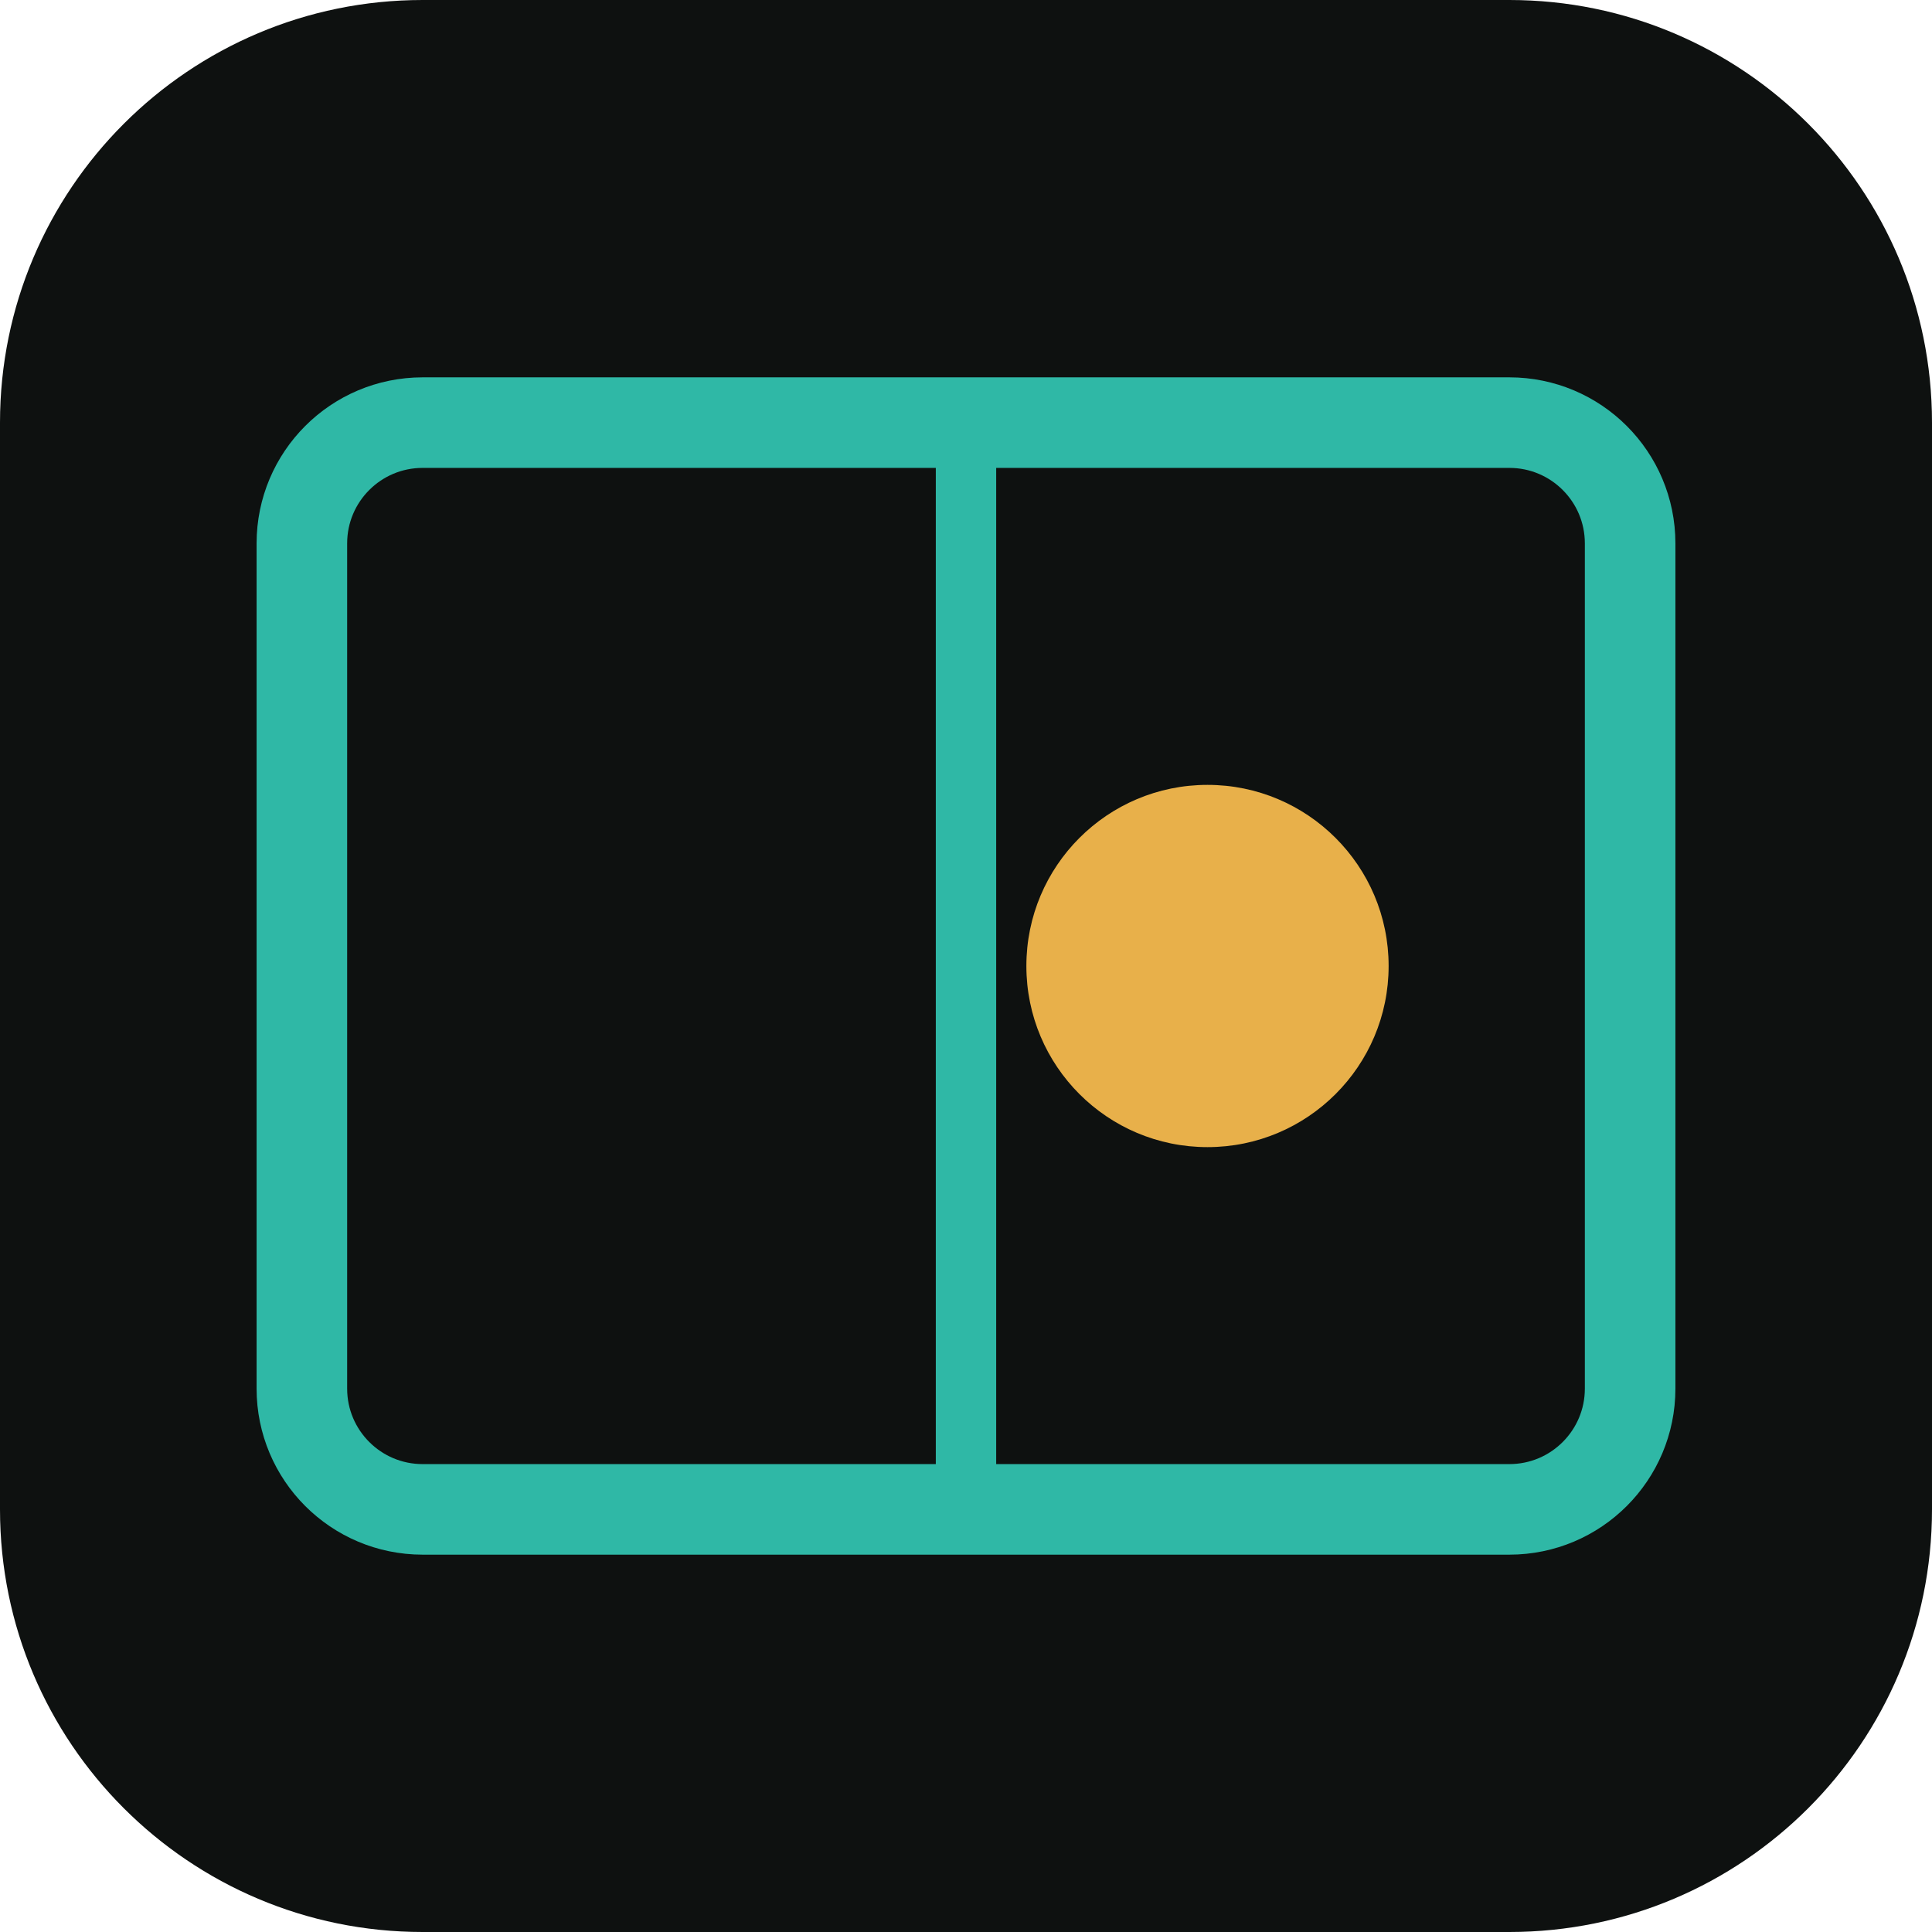
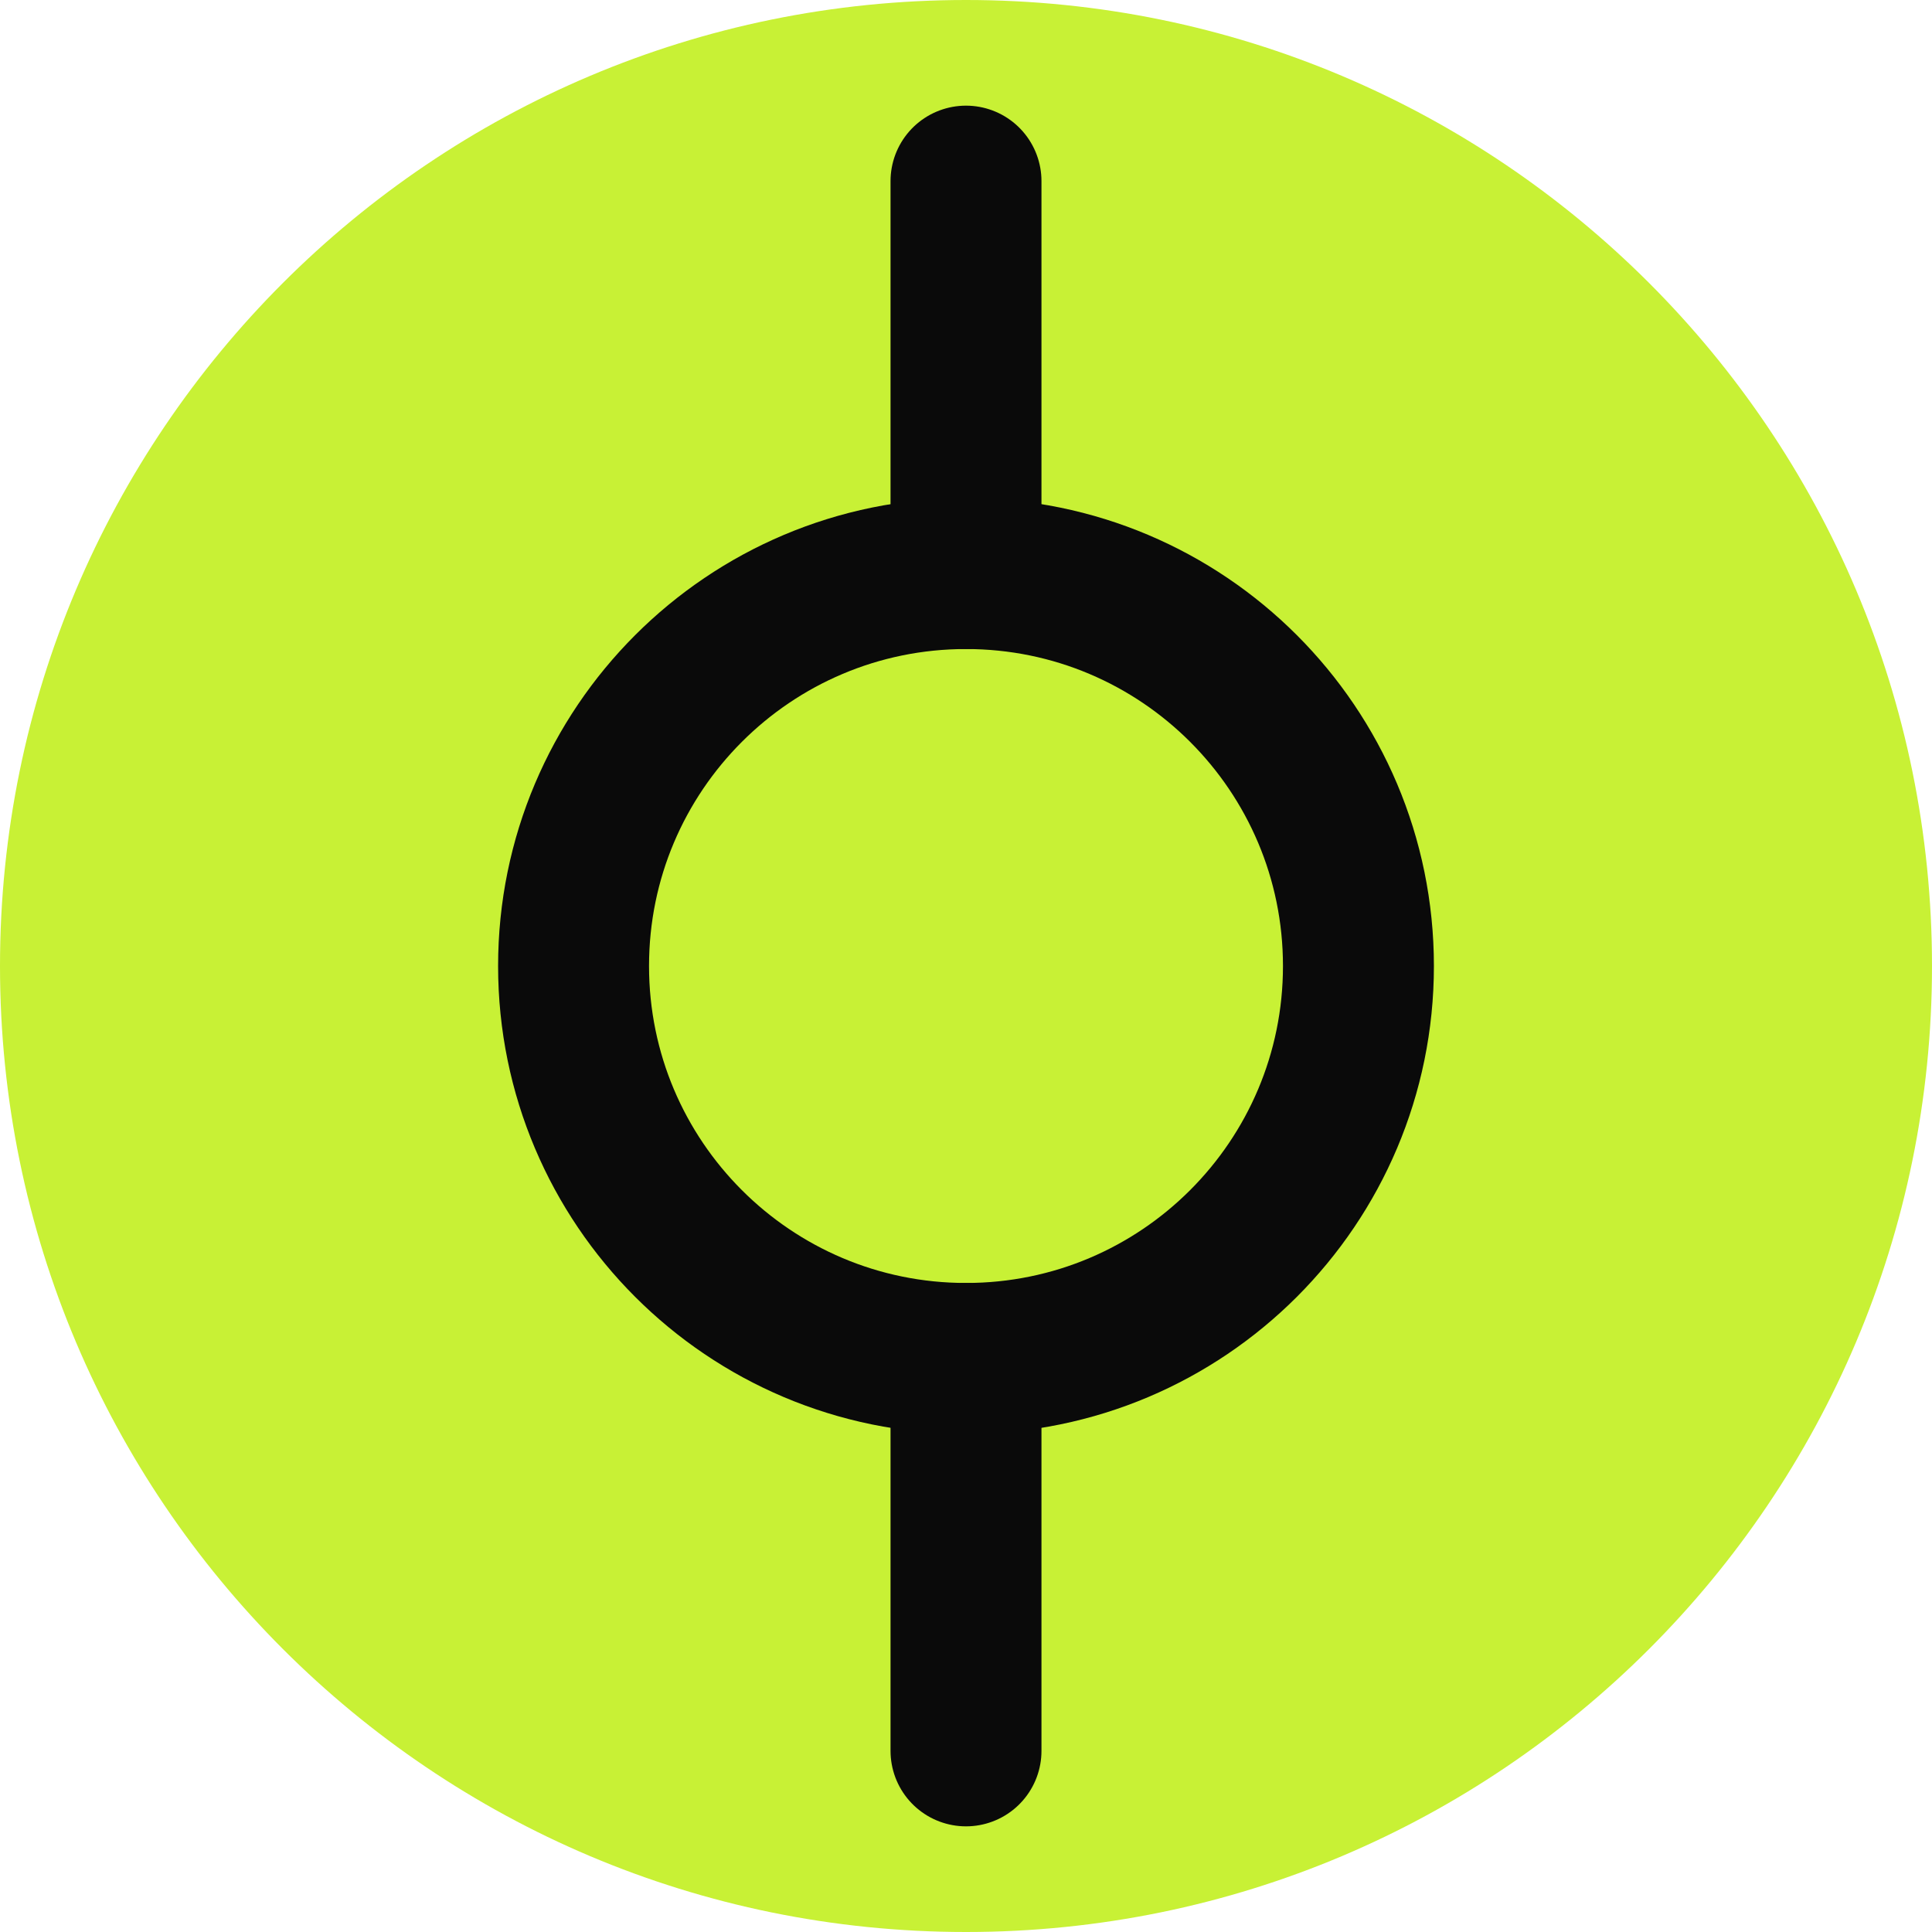
<svg xmlns="http://www.w3.org/2000/svg" viewBox="0 0 64 64">
-   <rect width="64" height="64" rx="14" fill="#0e1110" />
-   <rect x="10" y="14" width="44" height="36" rx="4" fill="none" stroke="#2fb8a6" stroke-width="3" />
-   <line x1="32" y1="14" x2="32" y2="50" stroke="#2fb8a6" stroke-width="2" />
-   <circle cx="40" cy="32" r="6" fill="#e8b04a" />
+   <circle cx="32" cy="32" r="32" fill="#c8f135" />
+   <circle cx="32" cy="32" r="13" fill="none" stroke="#0a0a0a" stroke-width="5" />
+   <path d="M32 6v13M32 45v13" stroke="#0a0a0a" stroke-width="5" stroke-linecap="round" />
</svg>
